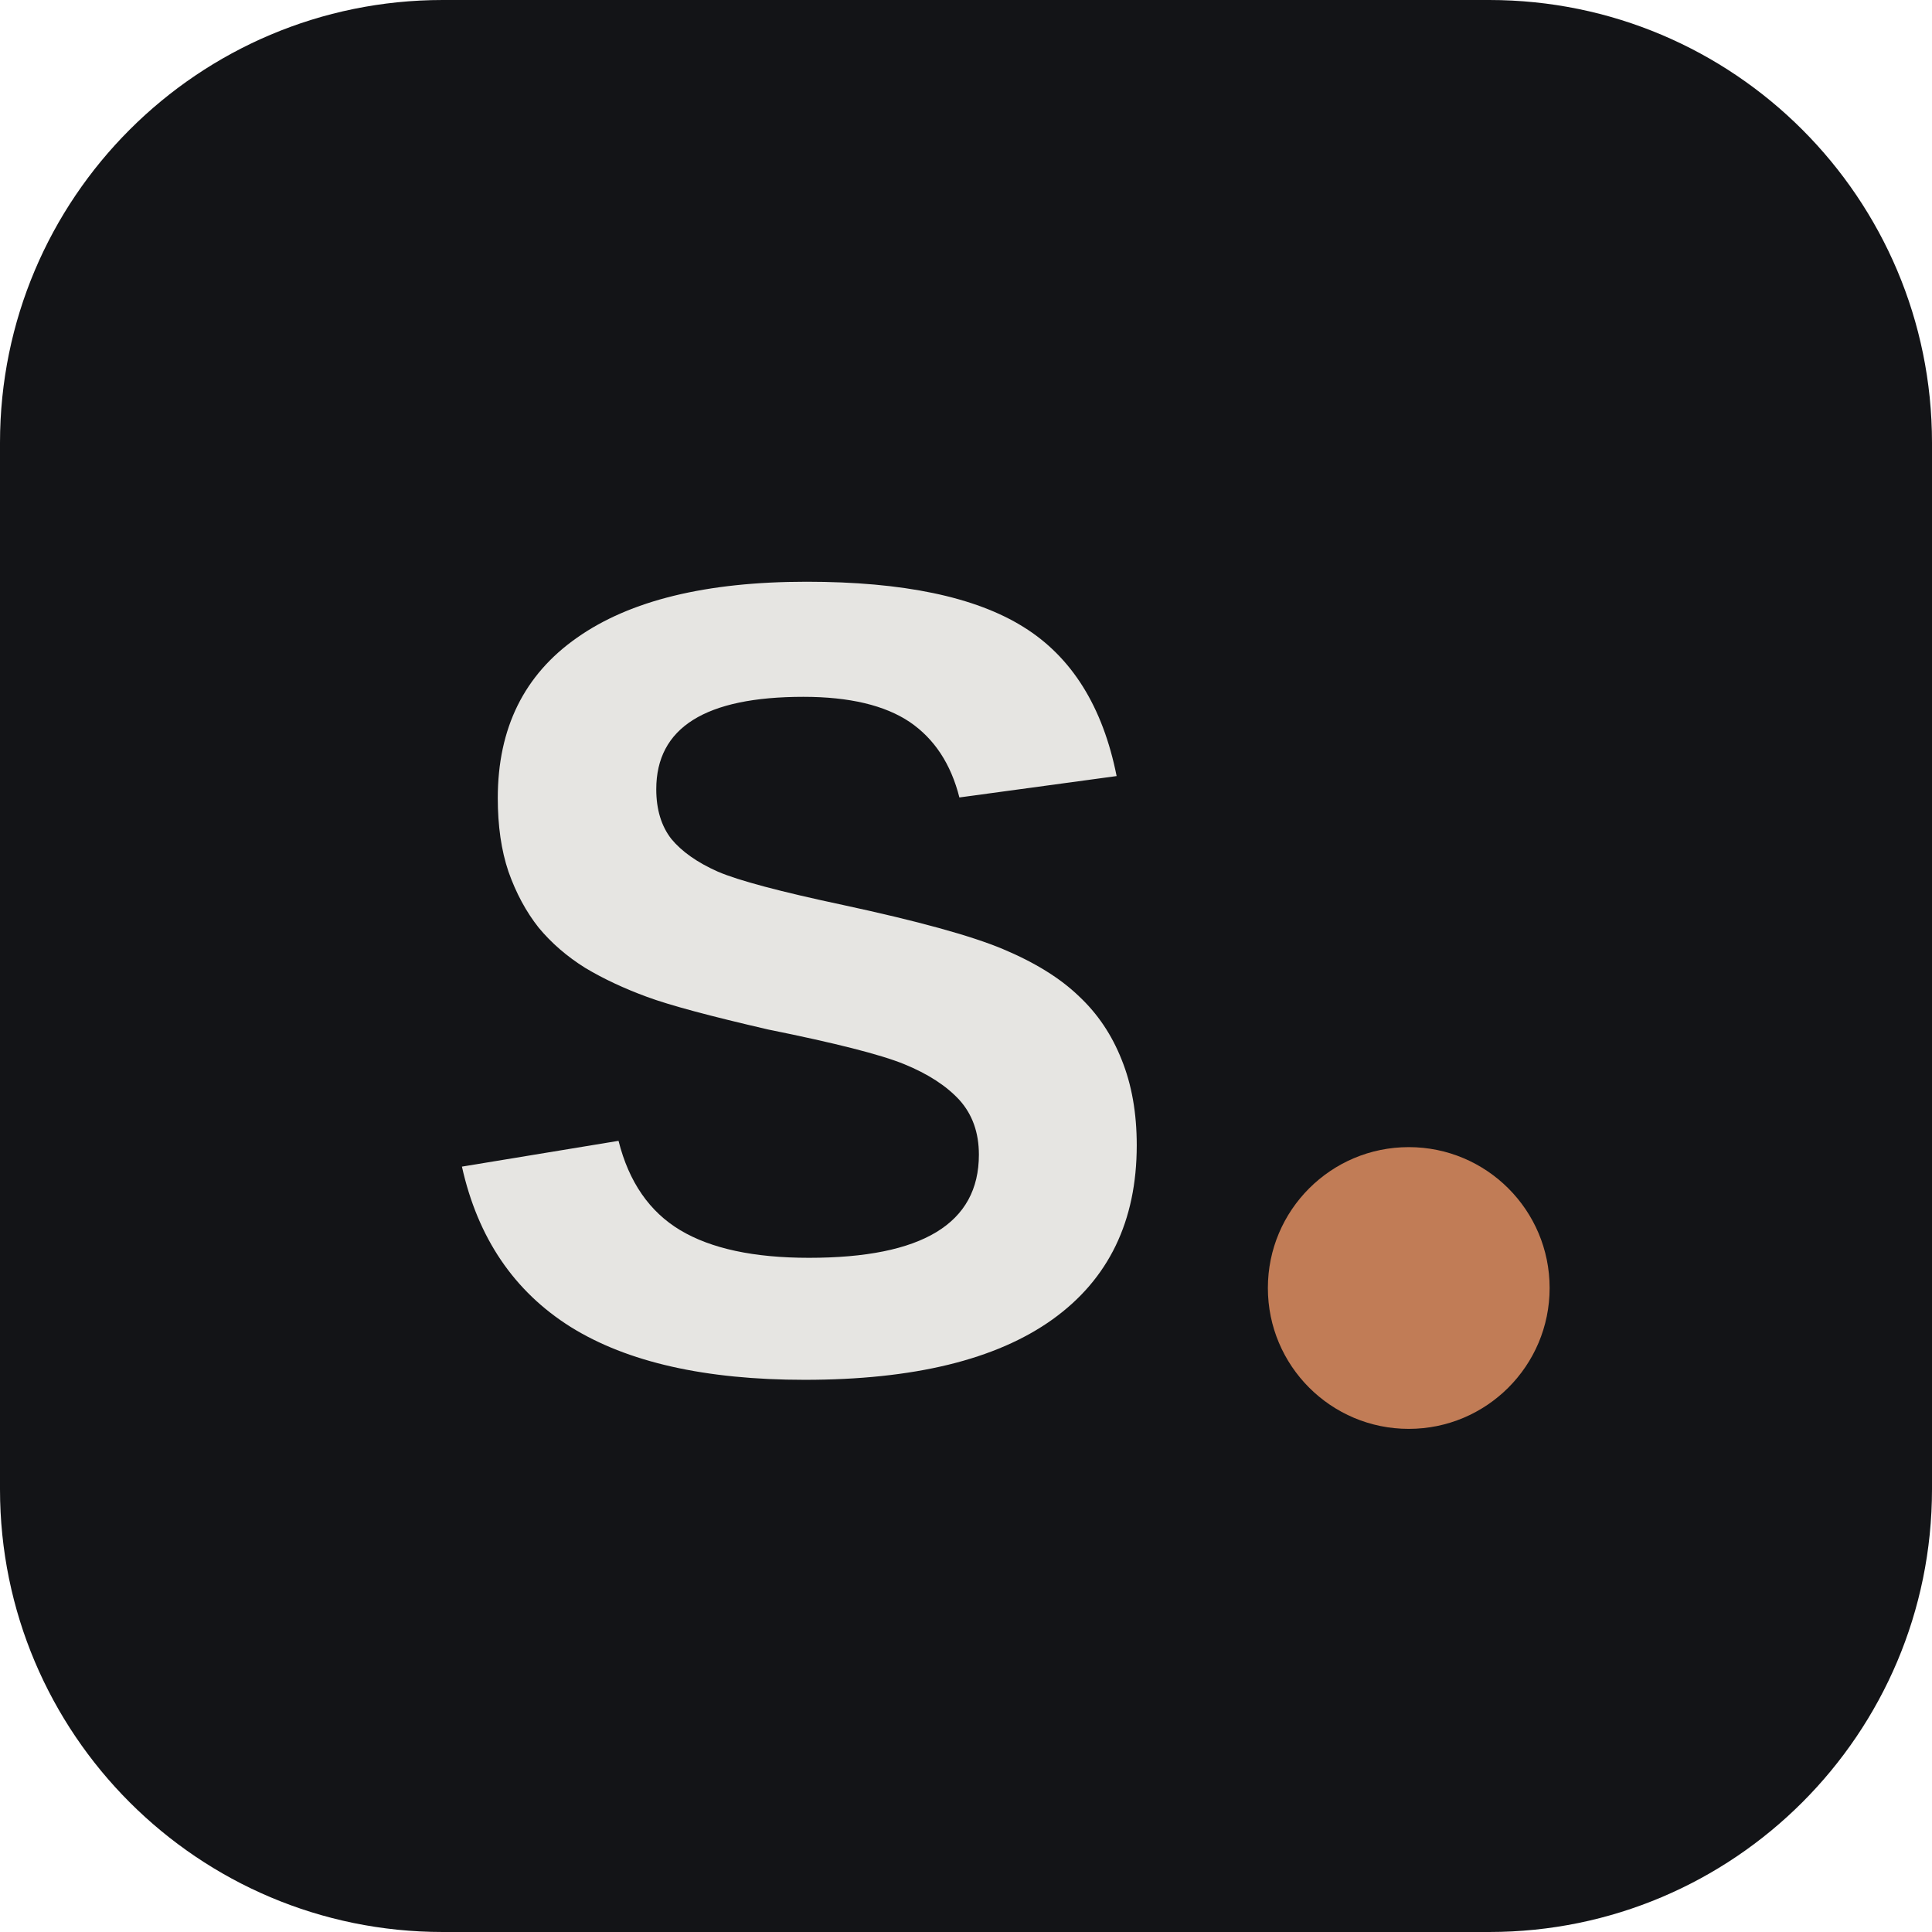
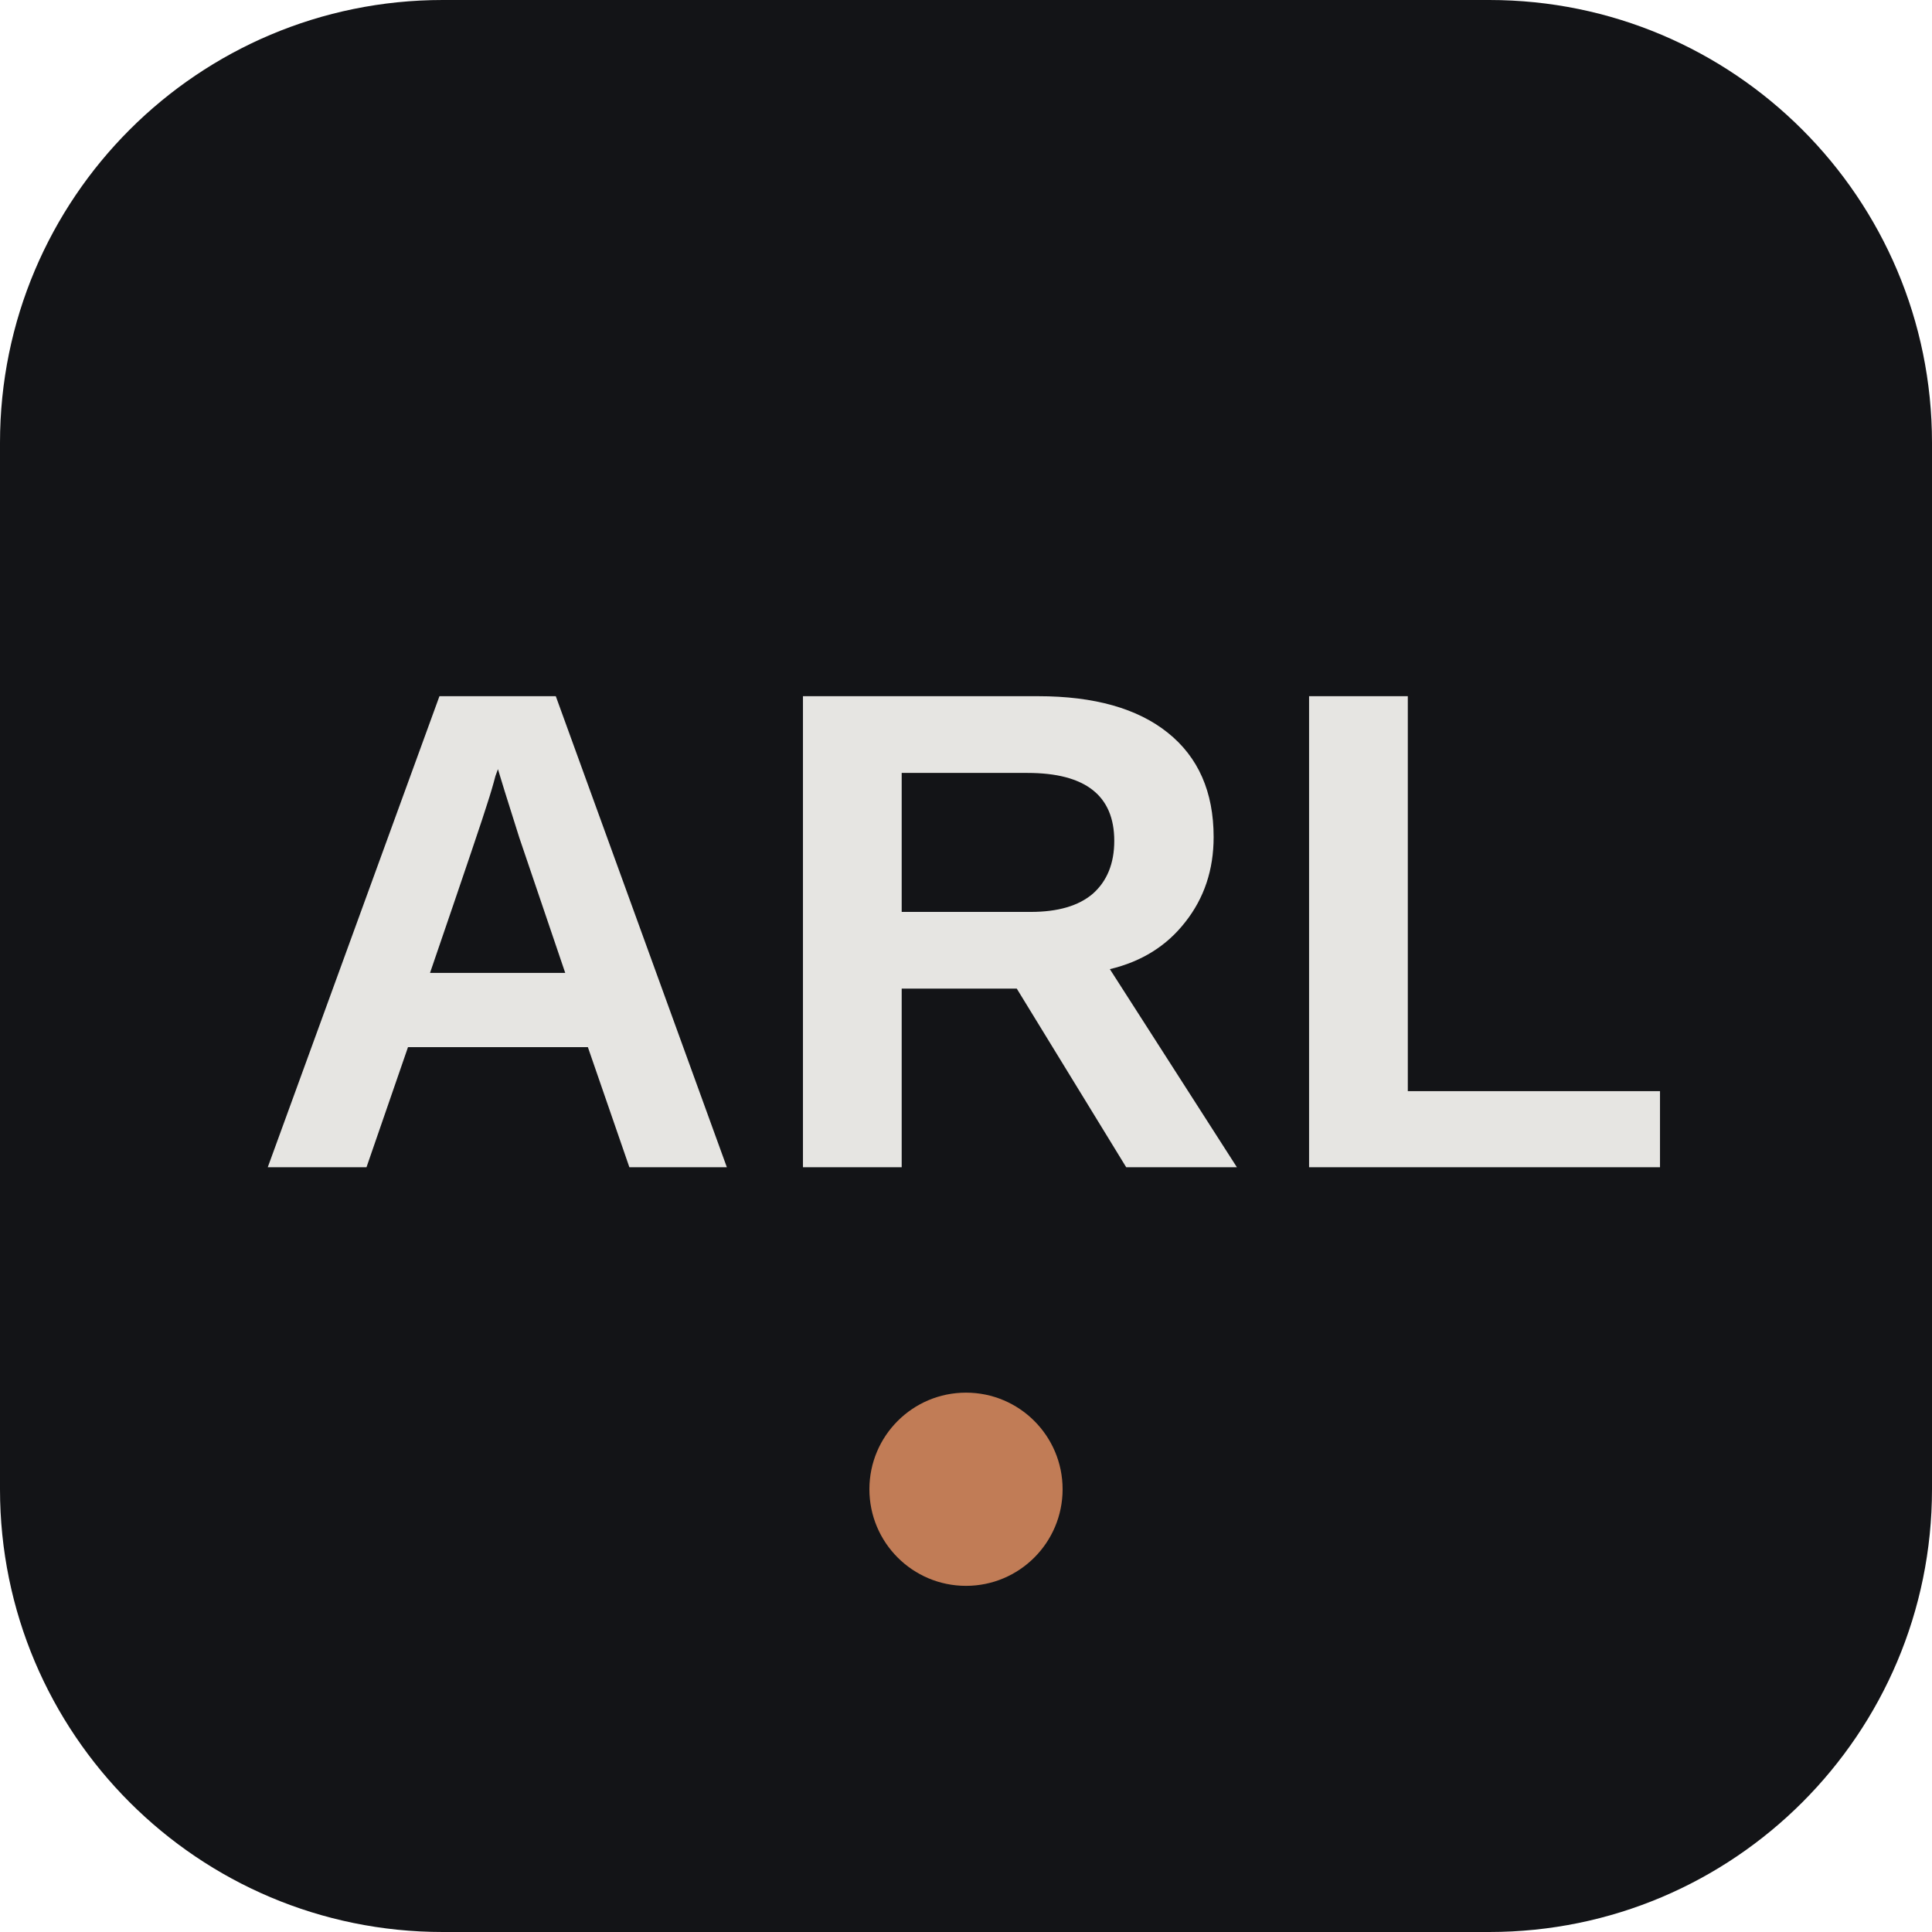
<svg xmlns="http://www.w3.org/2000/svg" viewBox="0 0 48 48">
  <rect width="48" height="48" rx="11" fill="#131417" />
-   <text x="20" y="34" font-family="Arial, Helvetica, sans-serif" font-weight="800" font-size="28" fill="#e6e5e2" text-anchor="middle">S</text>
-   <circle cx="35" cy="32" r="3.5" fill="#c17c56" />
+   <text x="24" y="29" font-family="Arial, Helvetica, sans-serif" font-weight="800" font-size="17" letter-spacing="0.3" fill="#e6e5e2" text-anchor="middle">ARL</text>
+   <circle cx="24" cy="37" r="2.4" fill="#c17c56" />
</svg>
